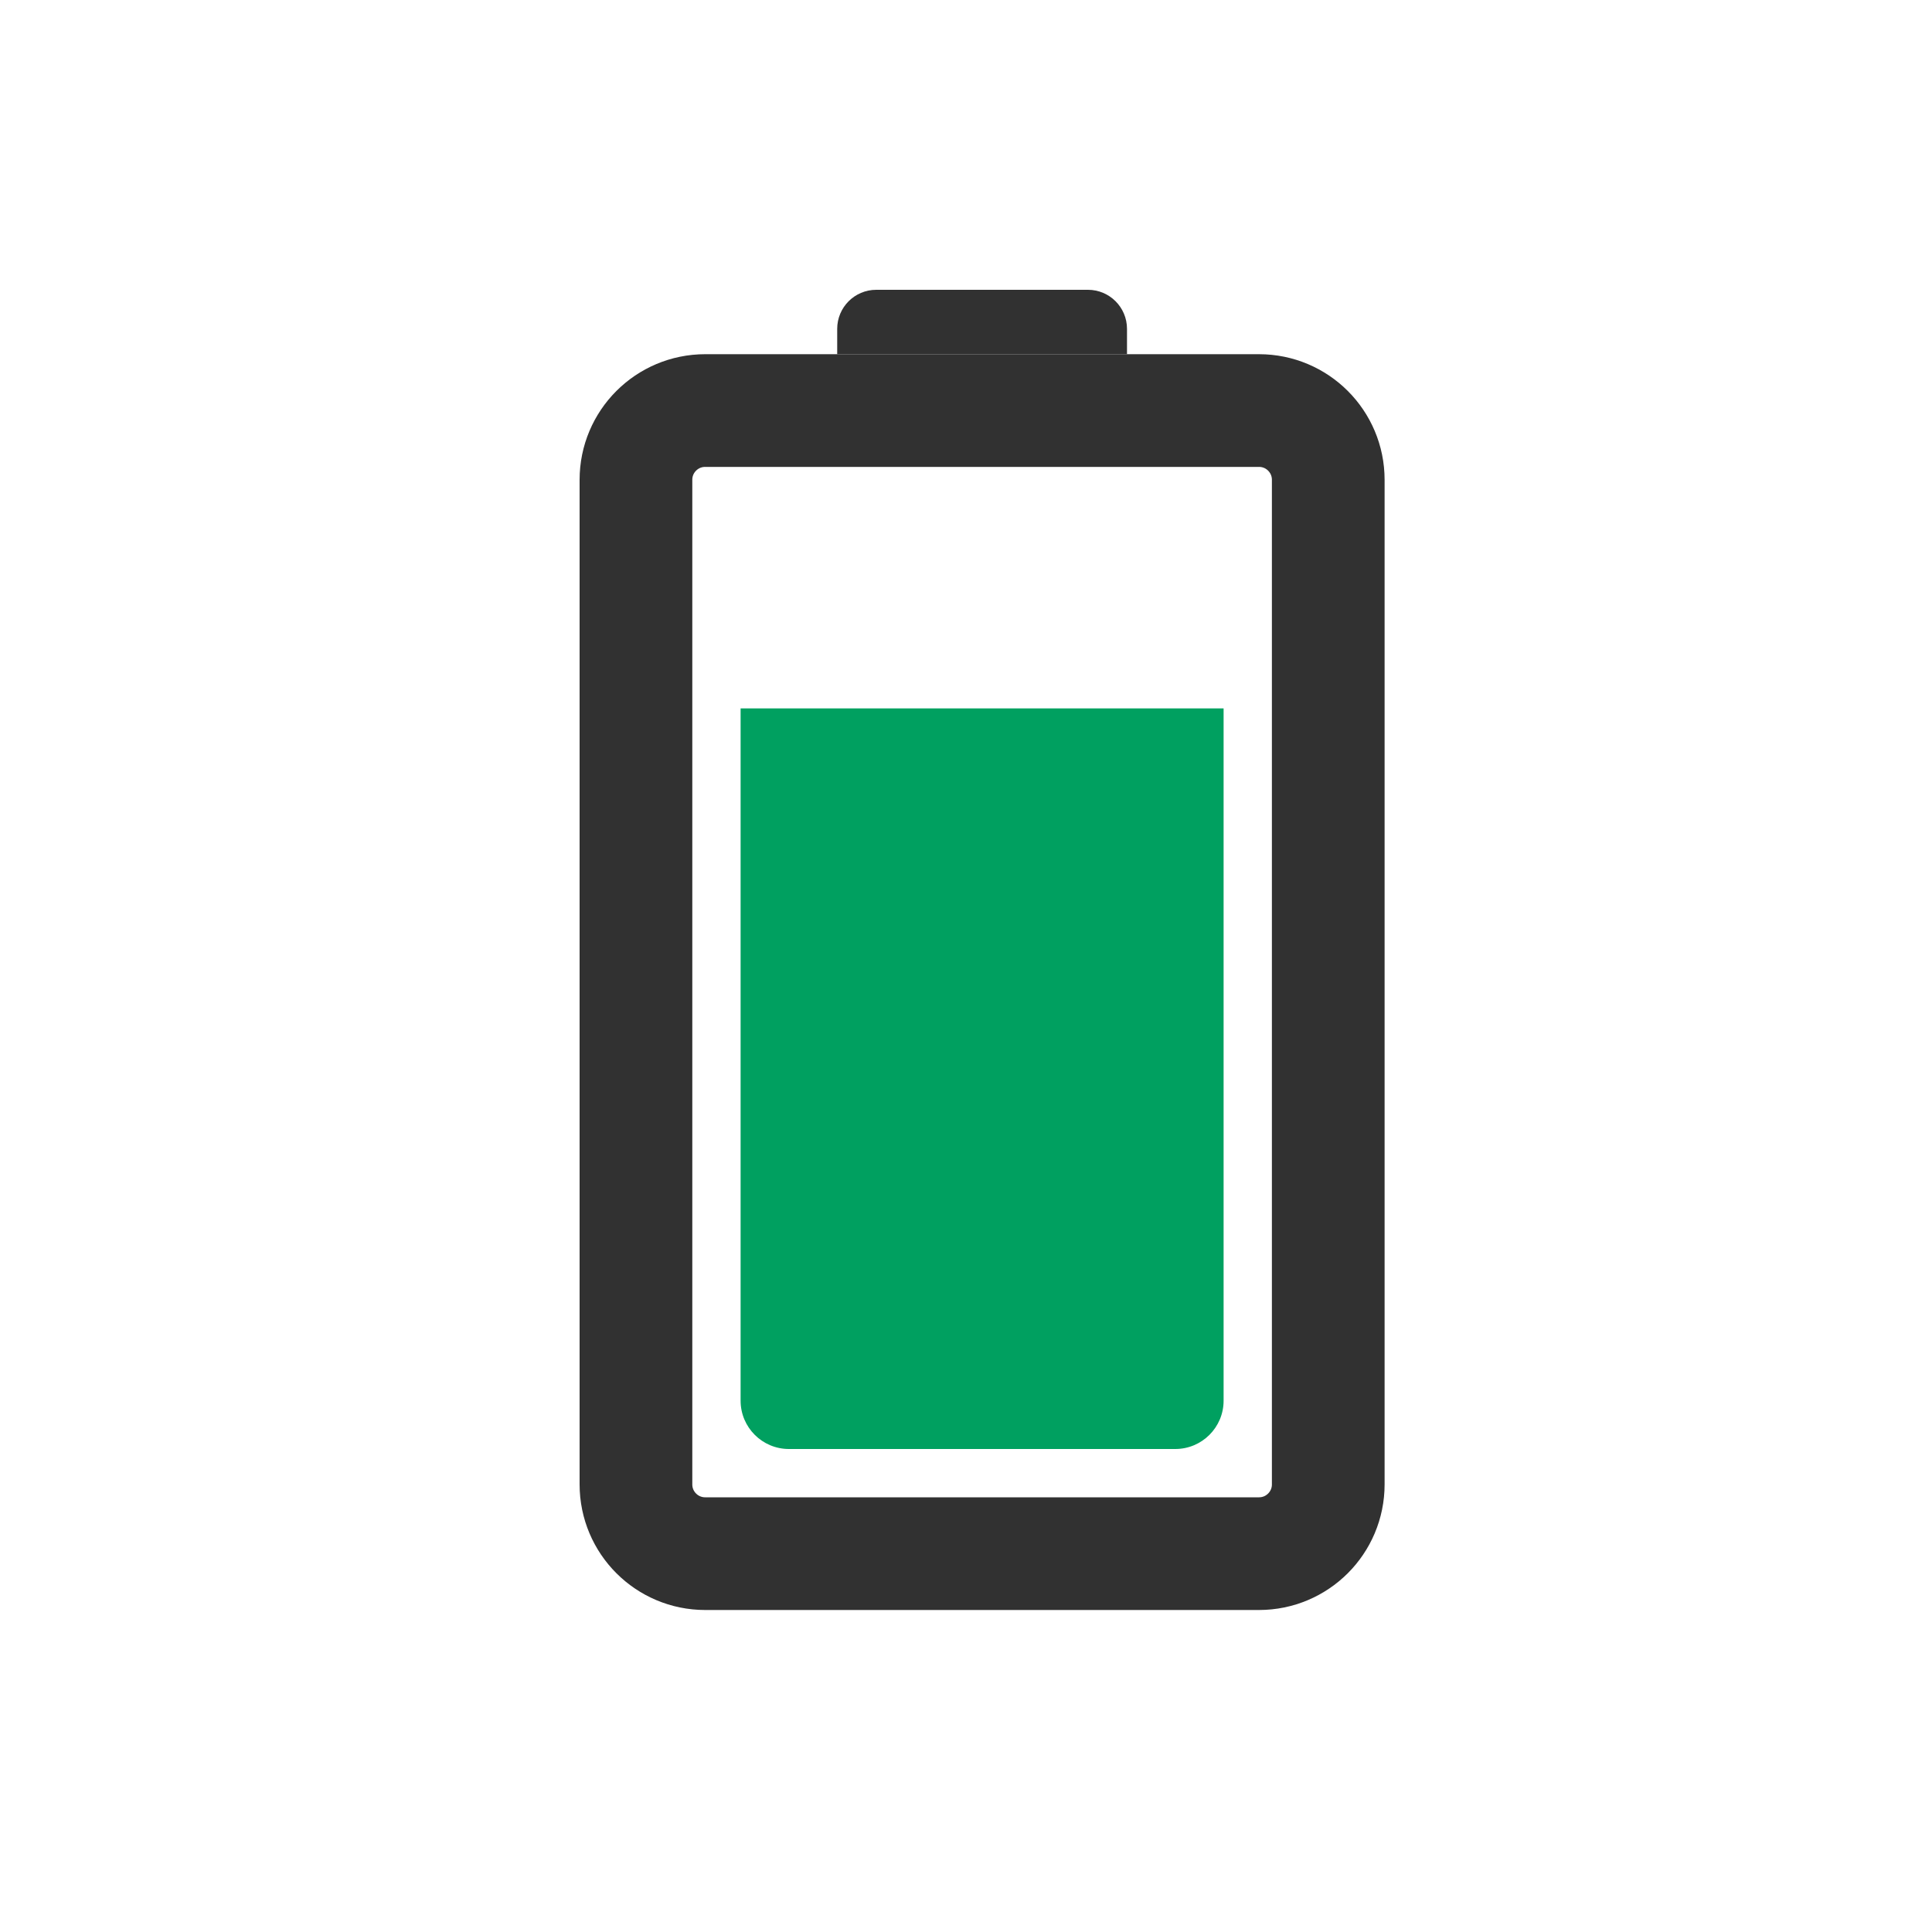
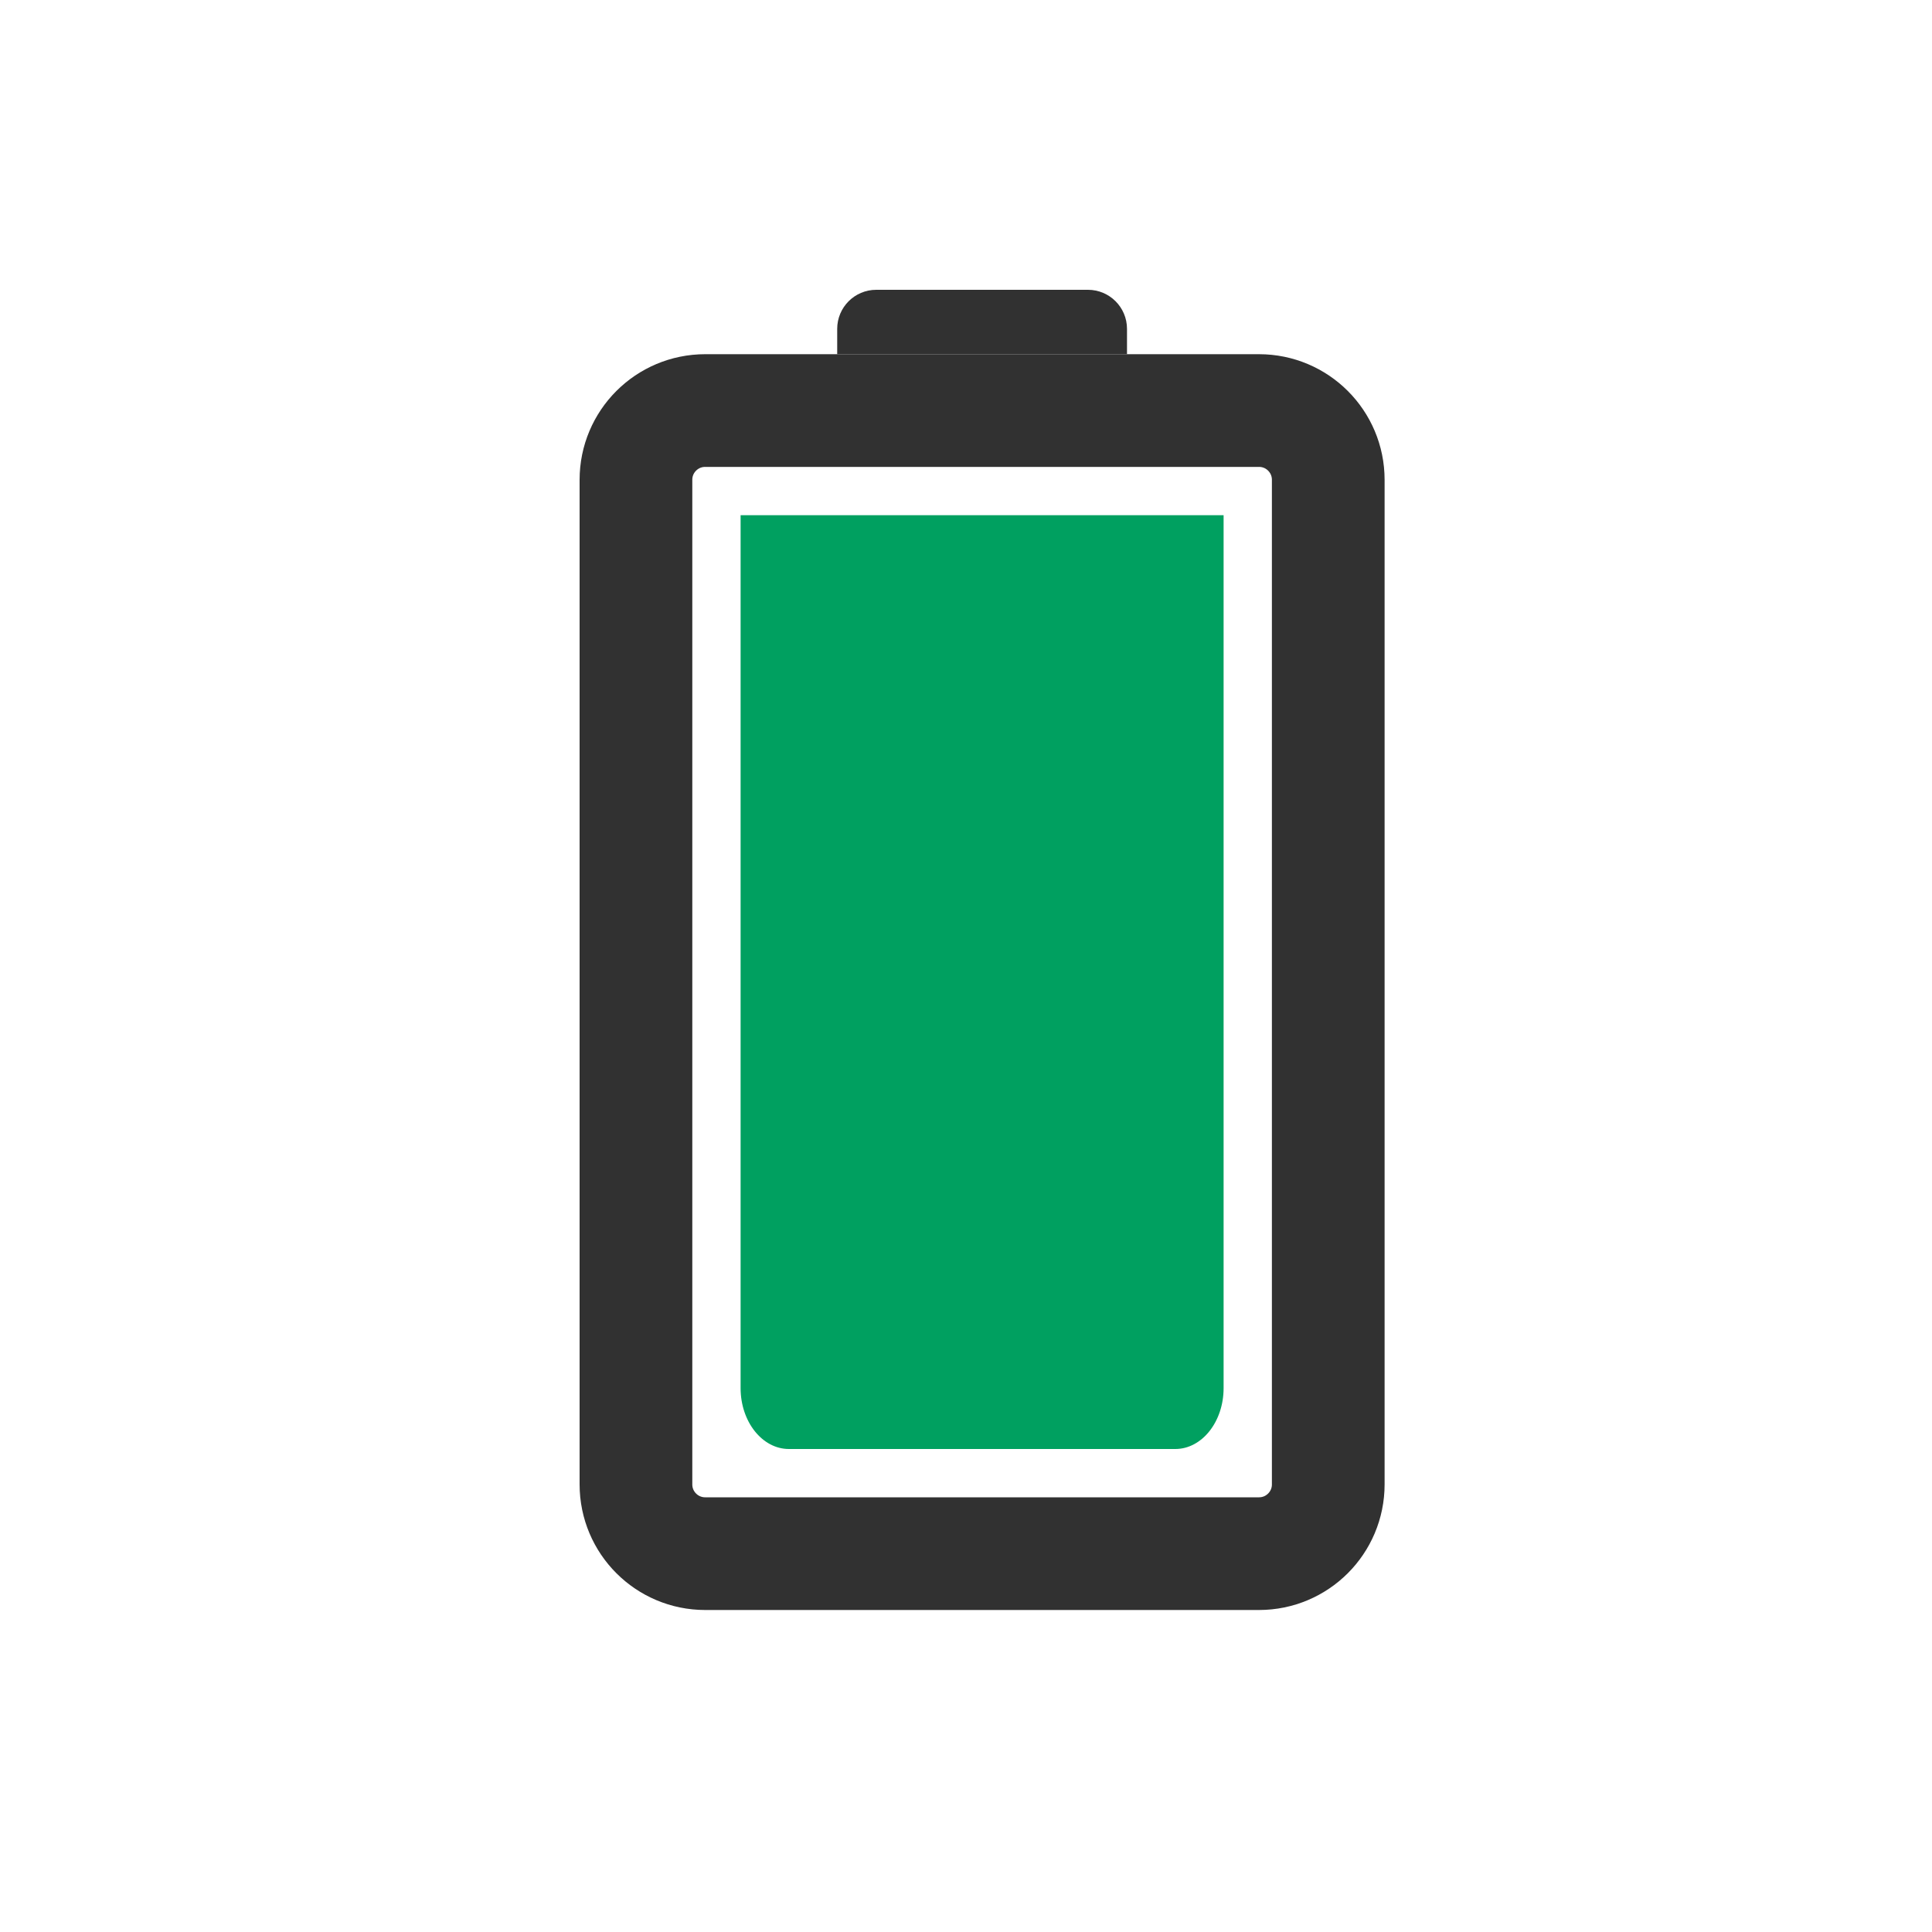
<svg xmlns="http://www.w3.org/2000/svg" fill="none" version="1.1" width="60" height="60" viewBox="0 0 60 60">
  <defs>
-     <clipPath id="master_svg0_2_354">
-       <rect x="0" y="0" width="60" height="60" rx="0" />
-     </clipPath>
-     <clipPath id="master_svg1_2_374">
-       <rect x="4" y="4" width="52" height="52" rx="0" />
+     <clipPath id="master_svg0_7_01593">
+       <rect x="-1.75" y="-1.75" width="63.5" height="63.5" rx="0" />
    </clipPath>
  </defs>
-   <g clip-path="url(#master_svg0_2_354)">
-     <g clip-path="url(#master_svg1_2_374)">
-       <rect x="19.75" y="12.75" width="21.5" height="35.5" rx="2.15" fill-opacity="0" stroke-opacity="1" stroke="#313131" fill="none" stroke-width="3.5" />
-       <path d="M23,43.5C23,44.328,23.672,45,24.5,45L36.5,45C37.328,45,38,44.328,38,43.5L38,22L23,22L23,43.5Z" fill="#00A060" fill-opacity="1" />
-       <path d="M26,11L35,11L35,10.213C35,9.543,34.457,9,33.787,9L27.213,9C26.543,9,26,9.543,26,10.213L26,11Z" fill="#313131" fill-opacity="1" />
-     </g>
+   <g clip-path="url(#master_svg0_7_01593)">
+     <rect x="19.75" y="12.75" width="21.5" height="35.5" rx="2.15" fill-opacity="0" stroke-opacity="1" stroke="#313131" fill="none" stroke-width="3.5" style="mix-blend-mode:passthrough" />
+     <path d="M23,43.109C23,44.153,23.672,45,24.5,45L36.5,45C37.328,45,38,44.153,38,43.109L38,16L23,16L23,43.109Z" fill="#00A060" fill-opacity="1" style="mix-blend-mode:passthrough" />
+     <path d="M26,11L35,11L35,10.213C35,9.543,34.457,9,33.787,9L27.213,9C26.543,9,26,9.543,26,10.213L26,11Z" fill="#313131" fill-opacity="1" style="mix-blend-mode:passthrough" />
  </g>
</svg>
